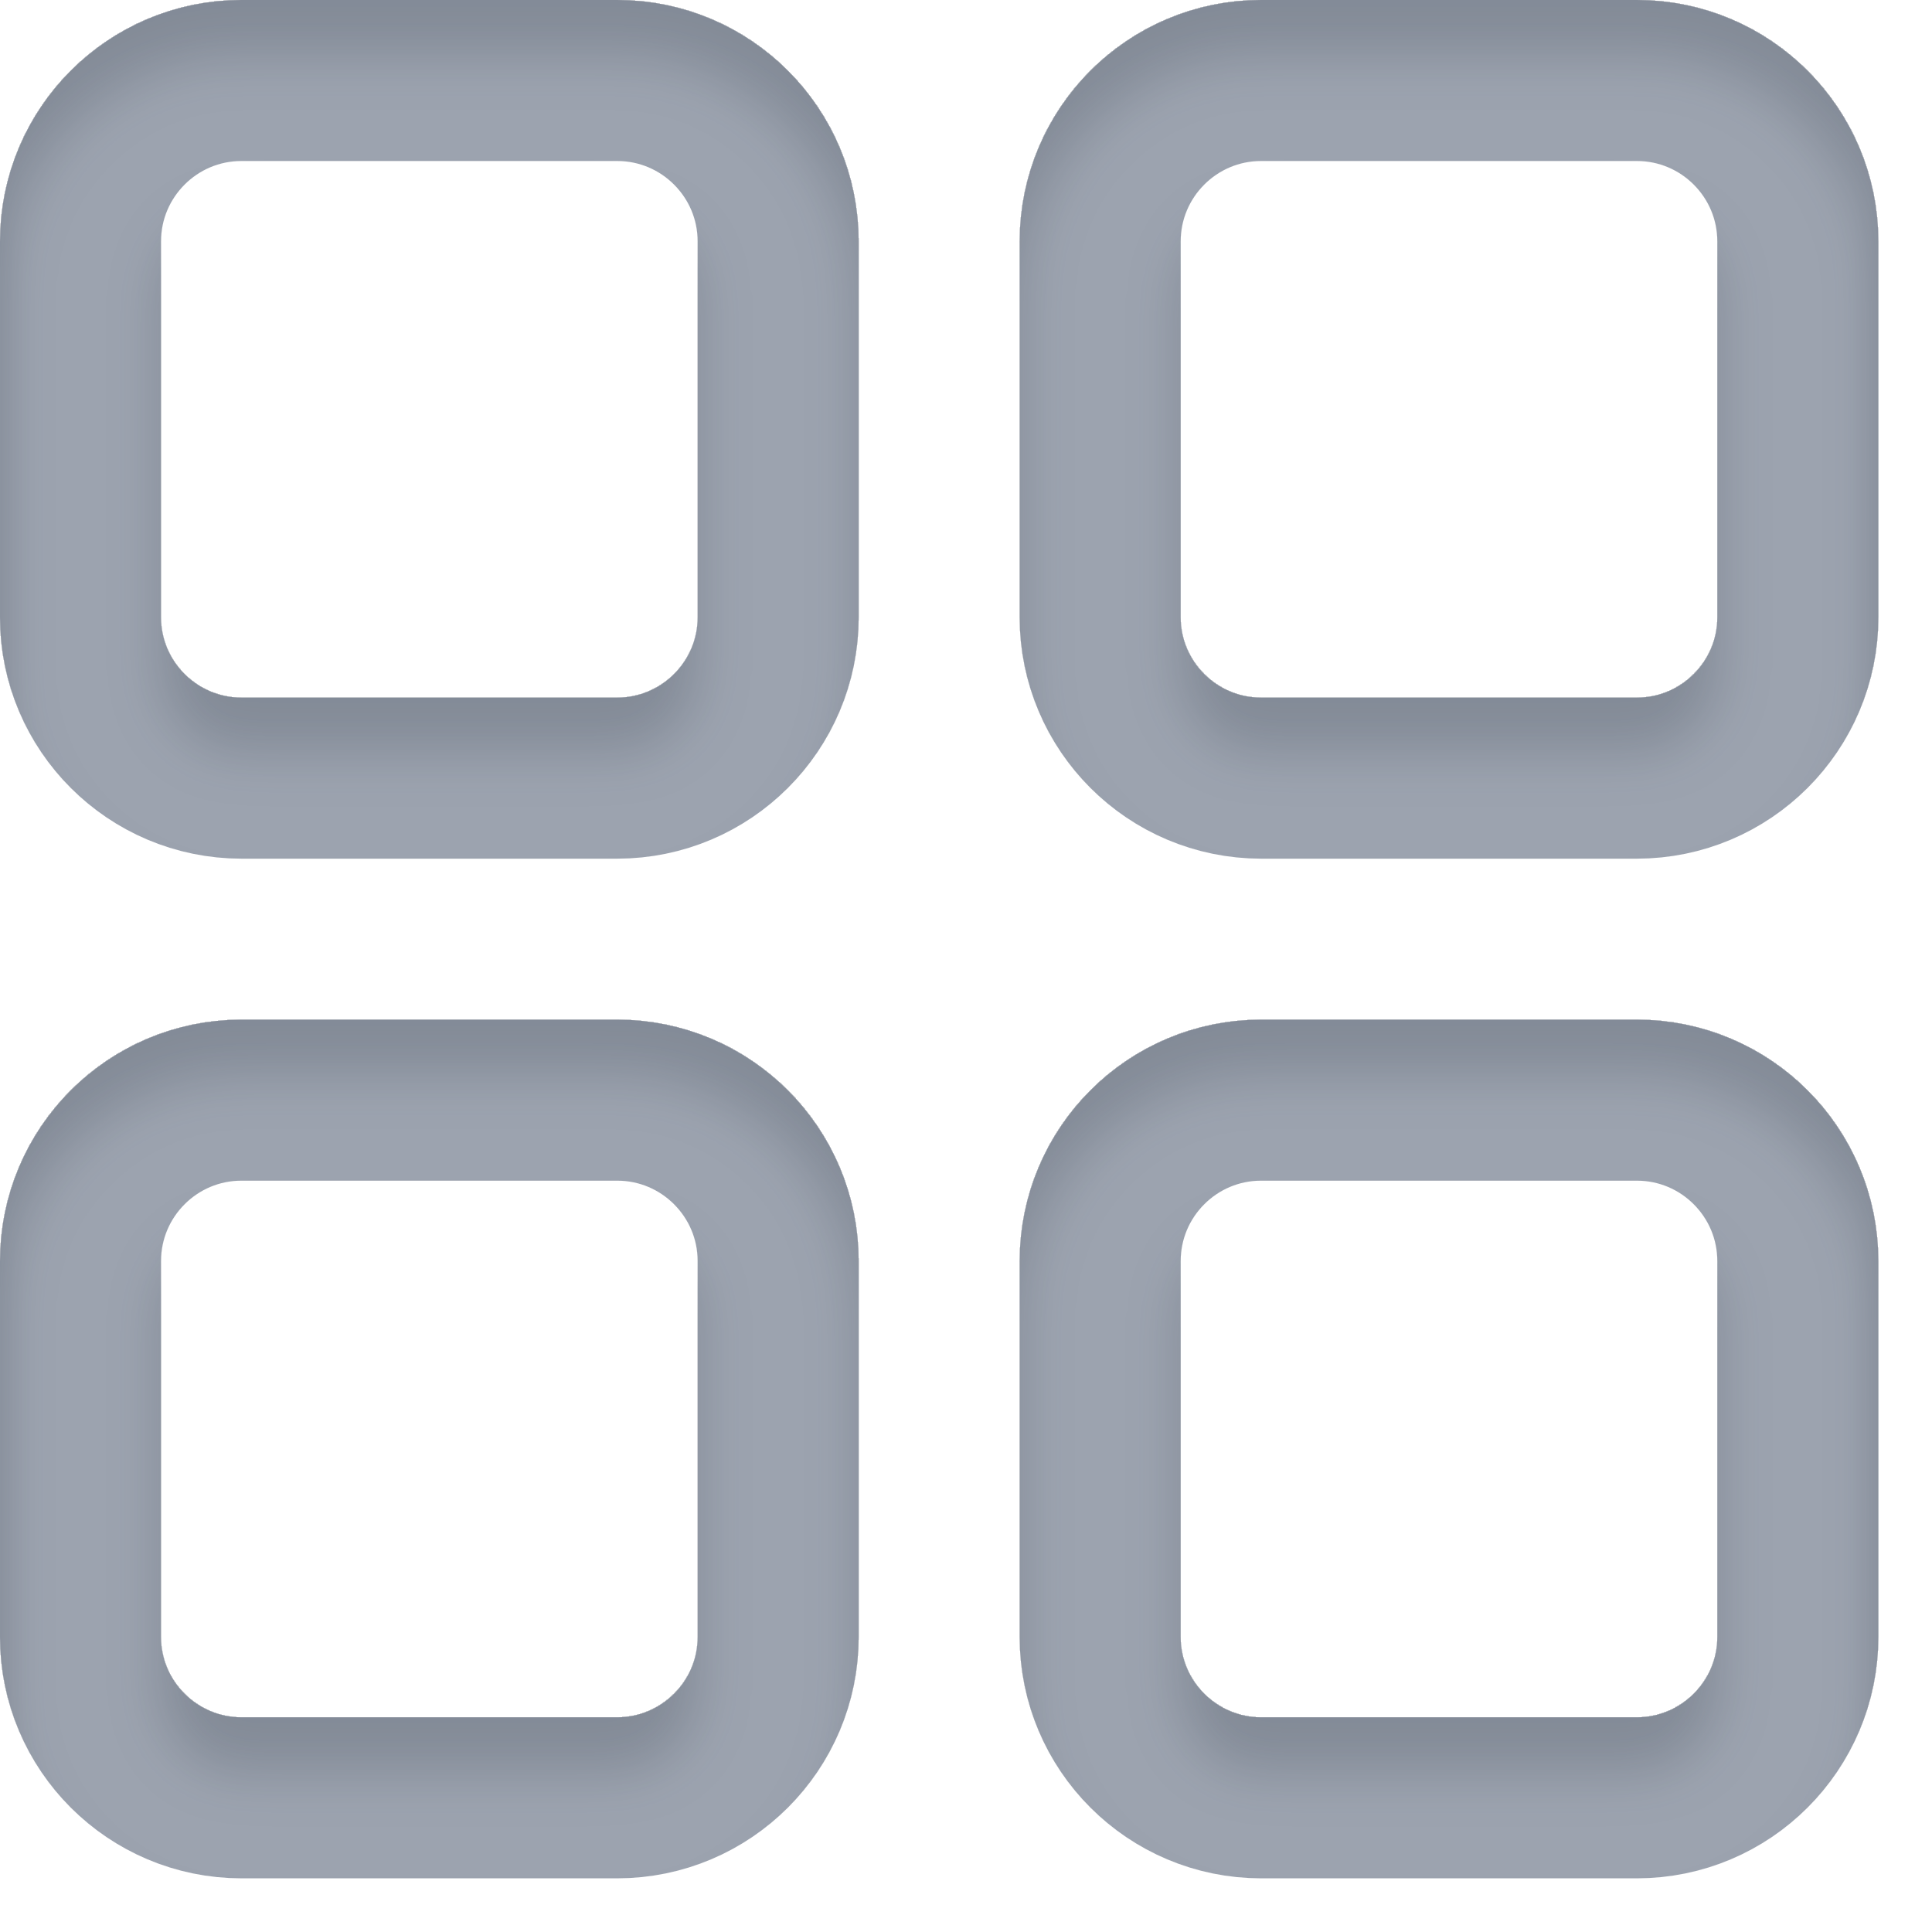
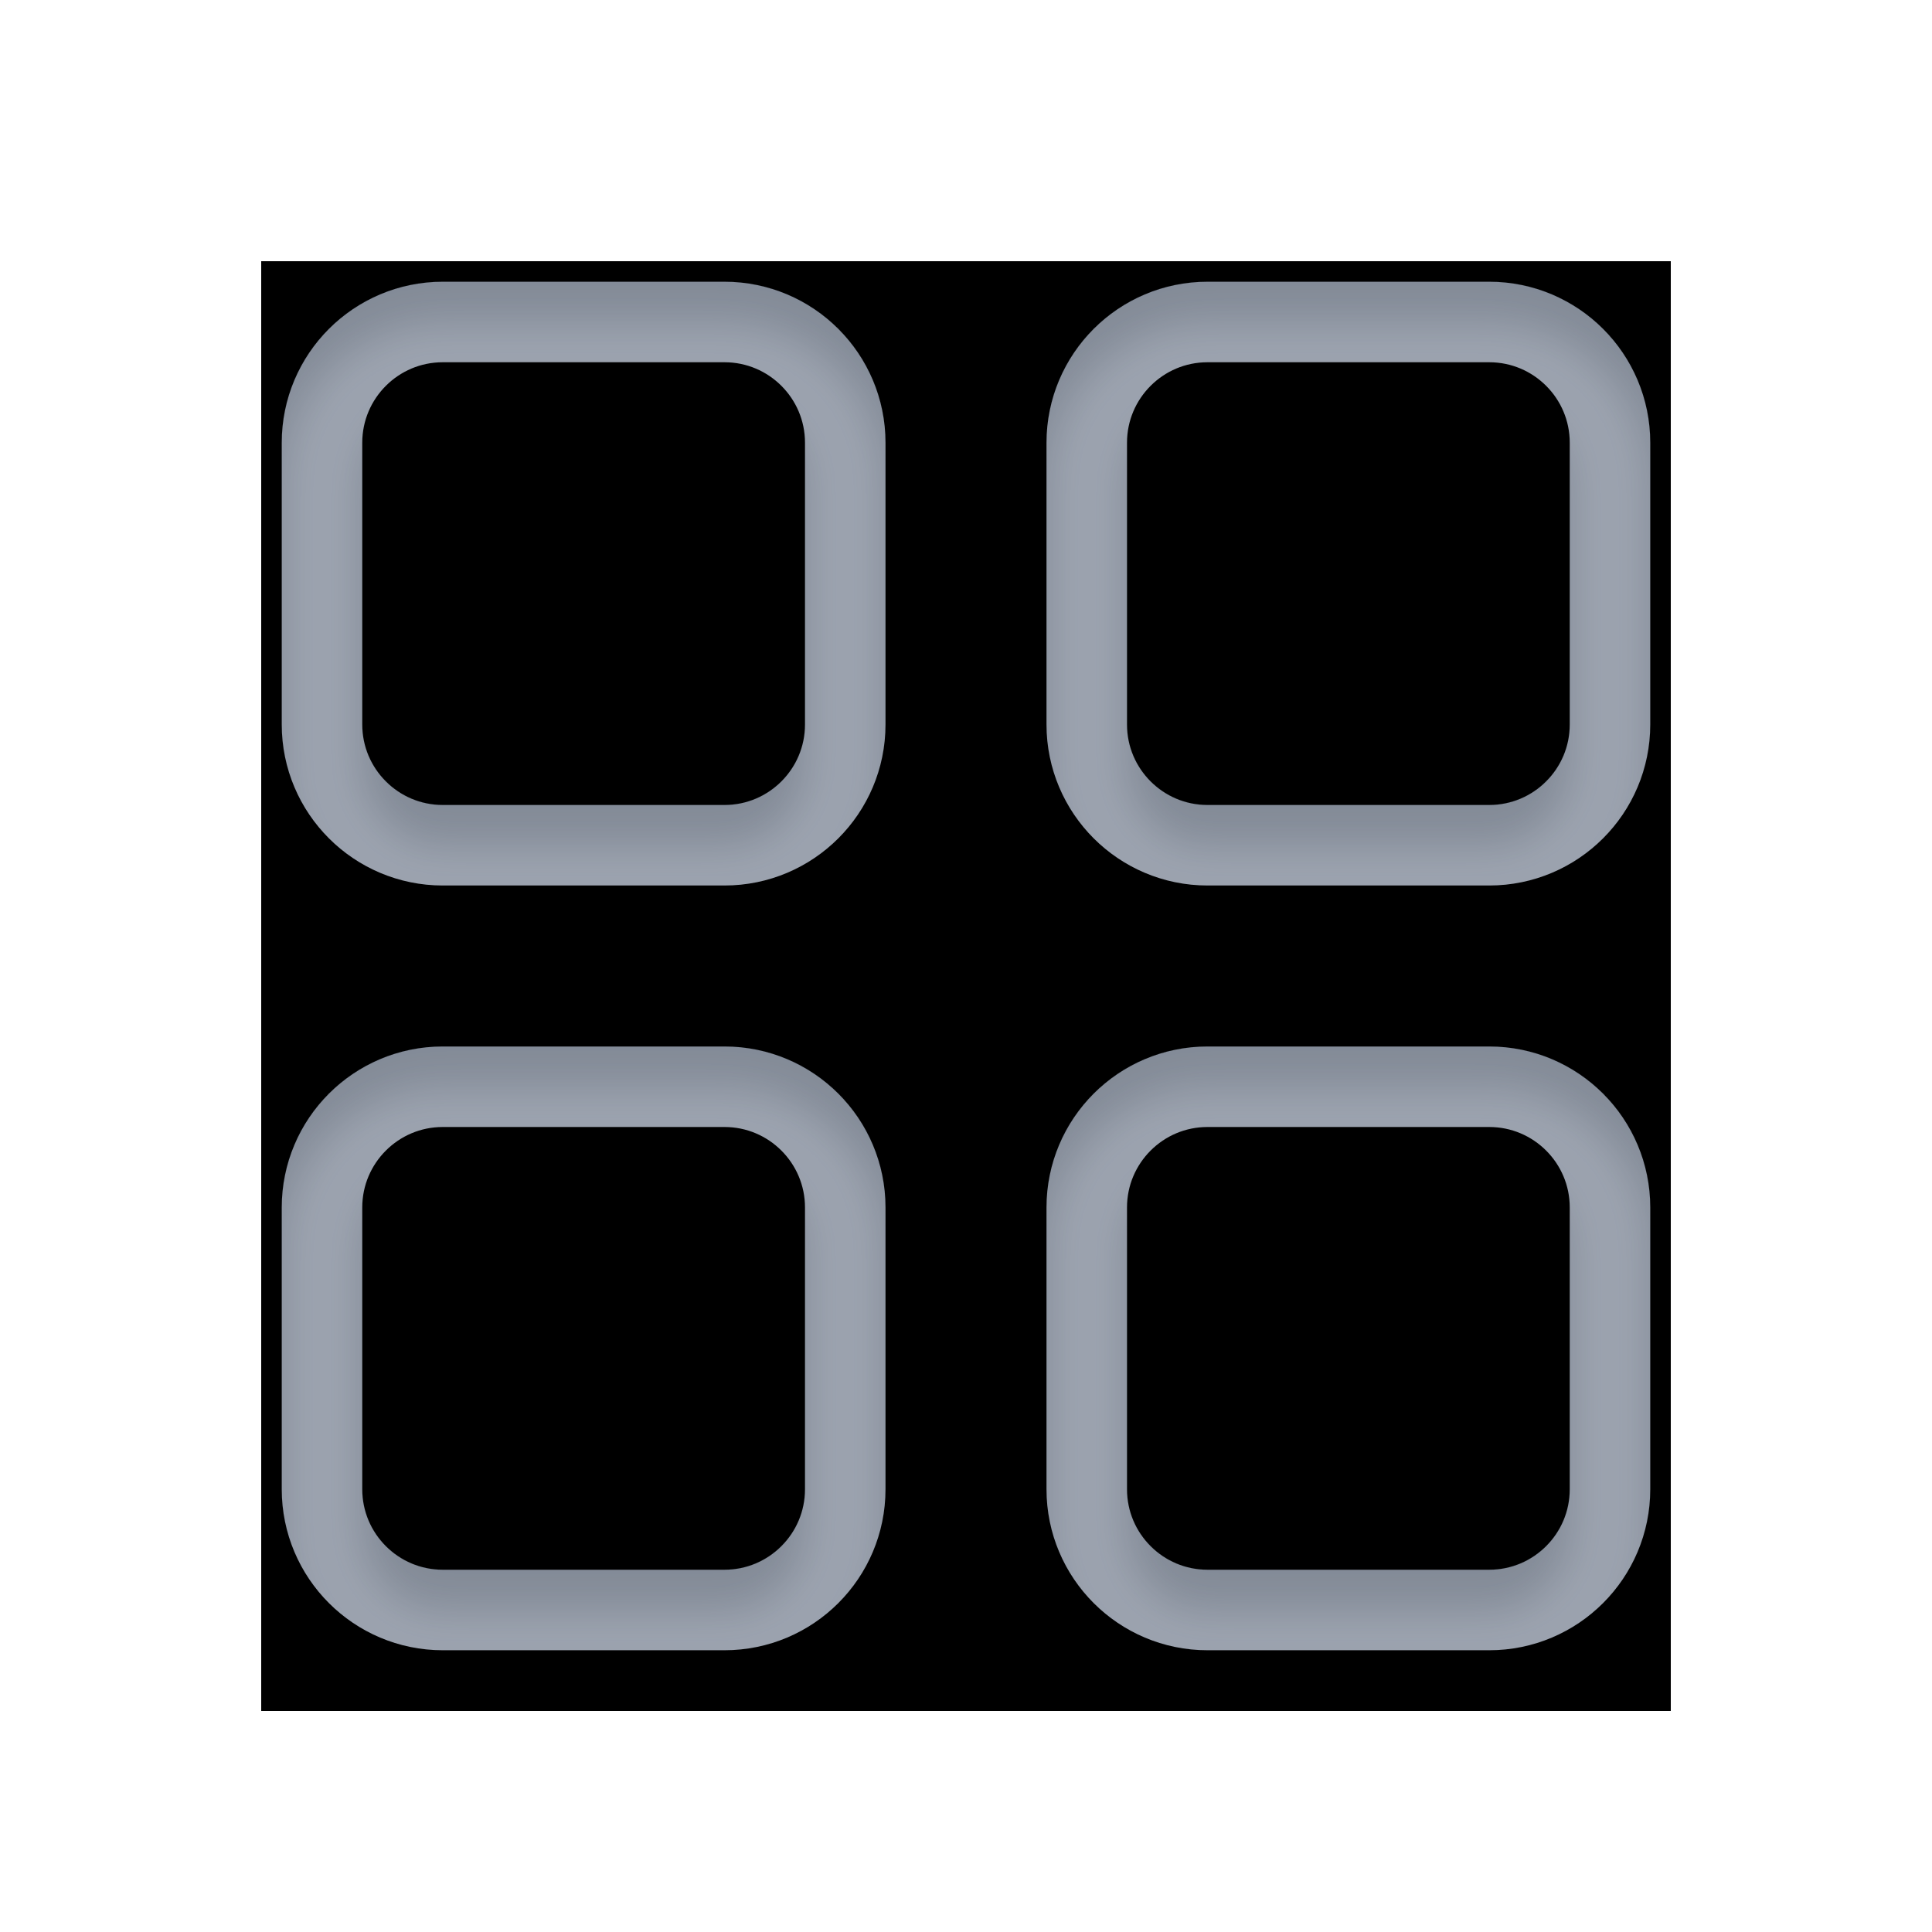
- <svg xmlns="http://www.w3.org/2000/svg" width="18" height="18" viewBox="0 0 18 18" fill="none">
-   <g filter="url(#filter0_i_16103_20916)">
-     <path d="M0.75 2.25C0.75 1.422 1.422 0.75 2.25 0.75H5.75C6.578 0.75 7.25 1.422 7.25 2.25V5.75C7.25 6.578 6.578 7.25 5.75 7.25H2.25C1.422 7.25 0.75 6.578 0.75 5.75V2.25Z" stroke="#9CA3AF" stroke-width="1.5" stroke-linecap="round" stroke-linejoin="round" />
-     <path d="M0.75 11.75C0.75 10.922 1.422 10.25 2.25 10.25H5.75C6.578 10.25 7.25 10.922 7.25 11.75V15.25C7.25 16.078 6.578 16.75 5.75 16.75H2.25C1.422 16.75 0.75 16.078 0.75 15.25V11.75Z" stroke="#9CA3AF" stroke-width="1.5" stroke-linecap="round" stroke-linejoin="round" />
-     <path d="M10.25 2.25C10.25 1.422 10.922 0.75 11.75 0.75H15.25C16.078 0.75 16.75 1.422 16.75 2.25V5.75C16.75 6.578 16.078 7.25 15.25 7.25H11.75C10.922 7.25 10.25 6.578 10.25 5.75V2.25Z" stroke="#9CA3AF" stroke-width="1.5" stroke-linecap="round" stroke-linejoin="round" />
-     <path d="M10.25 11.75C10.25 10.922 10.922 10.25 11.75 10.25H15.25C16.078 10.25 16.75 10.922 16.75 11.75V15.25C16.75 16.078 16.078 16.75 15.25 16.75H11.75C10.922 16.75 10.25 16.078 10.25 15.25V11.75Z" stroke="#9CA3AF" stroke-width="1.5" stroke-linecap="round" stroke-linejoin="round" />
+ <svg xmlns="http://www.w3.org/2000/svg" width="24" height="24" viewBox="0 0 24 24" fill="none">
+   <g filter="url(#filter0_i_16103_20915)">
+     <path d="M4 5.5C4 4.672 4.672 4 5.5 4H9C9.828 4 10.5 4.672 10.5 5.5V9C10.5 9.828 9.828 10.5 9 10.5H5.5C4.672 10.5 4 9.828 4 9V5.5Z" stroke="#9CA3AF" strokeWidth="1.5" stroke-linecap="round" stroke-linejoin="round" />
+     <path d="M4 15C4 14.172 4.672 13.5 5.5 13.5H9C9.828 13.5 10.5 14.172 10.5 15V18.5C10.5 19.328 9.828 20 9 20H5.5C4.672 20 4 19.328 4 18.5V15Z" stroke="#9CA3AF" strokeWidth="1.5" stroke-linecap="round" stroke-linejoin="round" />
+     <path d="M13.5 5.5C13.5 4.672 14.172 4 15 4H18.5C19.328 4 20 4.672 20 5.5V9C20 9.828 19.328 10.5 18.5 10.5H15C14.172 10.5 13.5 9.828 13.5 9V5.5Z" stroke="#9CA3AF" strokeWidth="1.5" stroke-linecap="round" stroke-linejoin="round" />
+     <path d="M13.5 15C13.5 14.172 14.172 13.5 15 13.5H18.5C19.328 13.5 20 14.172 20 15V18.5C20 19.328 19.328 20 18.5 20H15C14.172 20 13.5 19.328 13.5 18.5V15Z" stroke="#9CA3AF" strokeWidth="1.5" stroke-linecap="round" stroke-linejoin="round" />
  </g>
  <defs>
-     <filter id="filter0_i_16103_20916" x="0" y="0" width="17.5" height="18" filterUnits="userSpaceOnUse" color-interpolation-filters="sRGB">
-       <feFlood flood-opacity="0" result="BackgroundImageFix" />
+     <filter id="filter0_i_16103_20915" x="3.25" y="3.25" width="17.5" height="18" filterUnits="userSpaceOnUse" color-interpolation-filters="sRGB">
+       <feFlood floodOpacity="0" result="BackgroundImageFix" />
      <feBlend mode="normal" in="SourceGraphic" in2="BackgroundImageFix" result="shape" />
      <feColorMatrix in="SourceAlpha" type="matrix" values="0 0 0 0 0 0 0 0 0 0 0 0 0 0 0 0 0 0 127 0" result="hardAlpha" />
      <feOffset dy="0.5" />
      <feGaussianBlur stdDeviation="0.25" />
      <feComposite in2="hardAlpha" operator="arithmetic" k2="-1" k3="1" />
      <feColorMatrix type="matrix" values="0 0 0 0 0.122 0 0 0 0 0.161 0 0 0 0 0.216 0 0 0 0.2 0" />
-       <feBlend mode="normal" in2="shape" result="effect1_innerShadow_16103_20916" />
+       <feBlend mode="normal" in2="shape" result="effect1_innerShadow_16103_20915" />
    </filter>
  </defs>
</svg>
